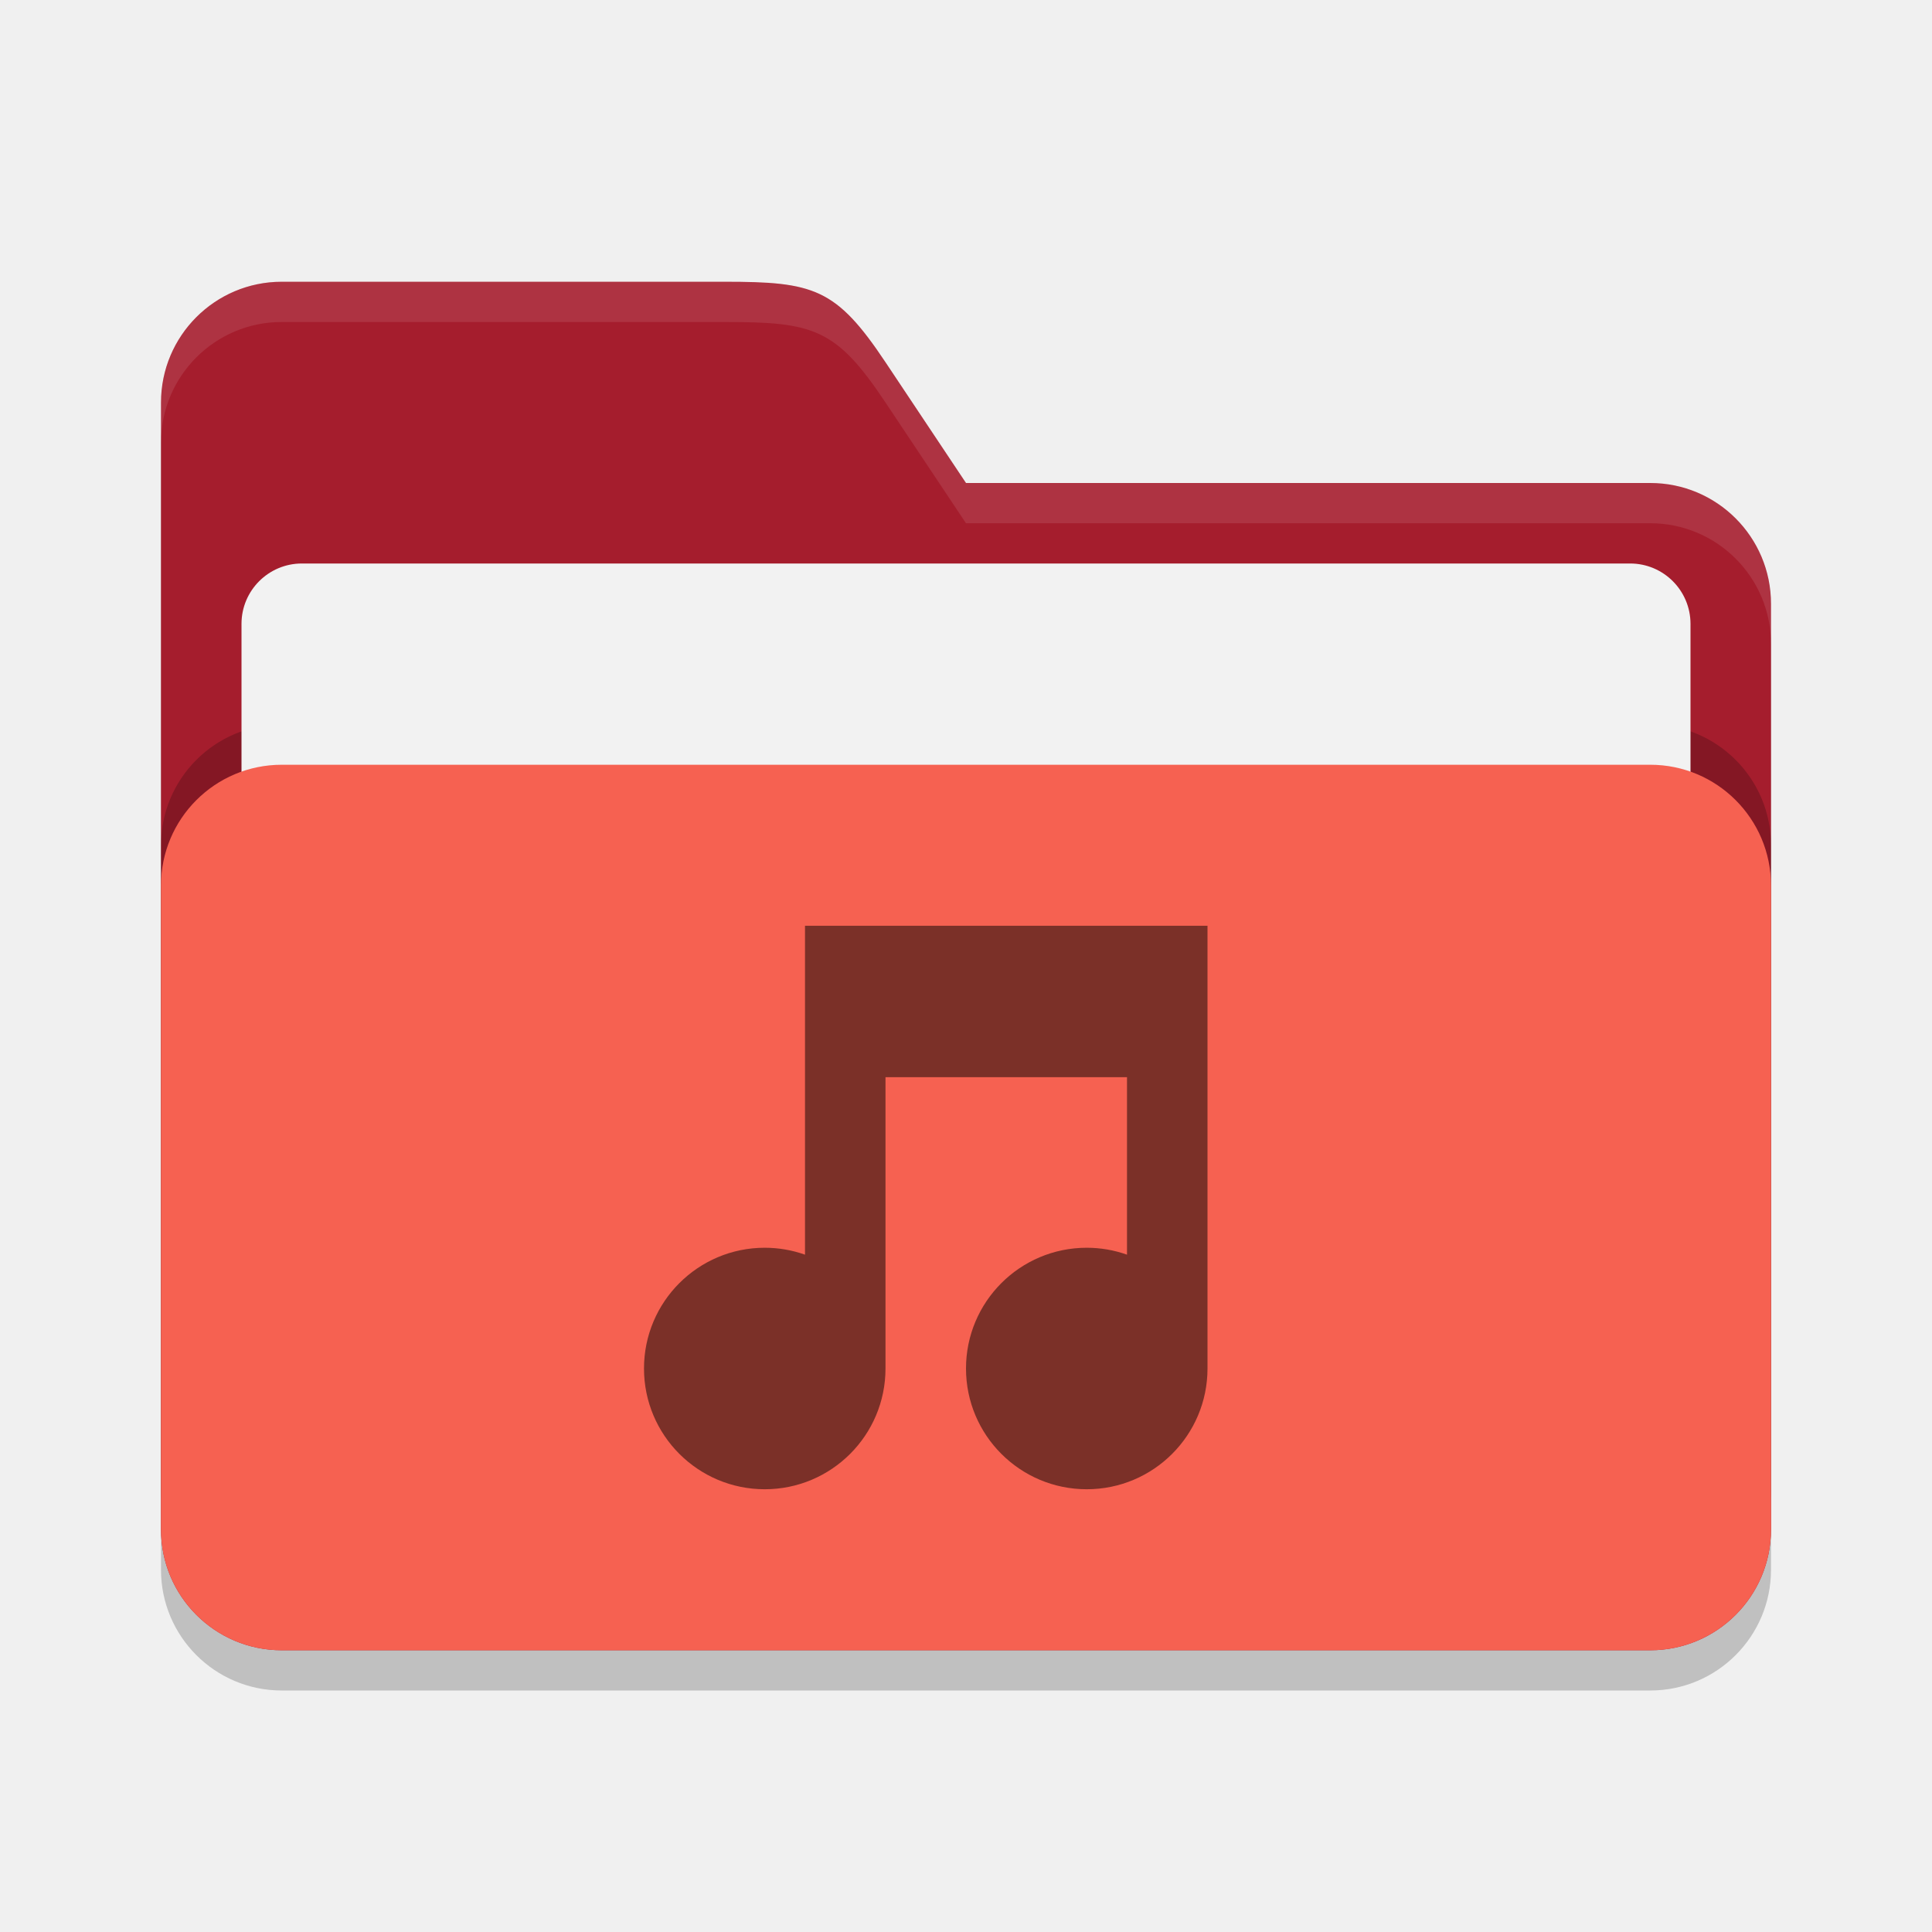
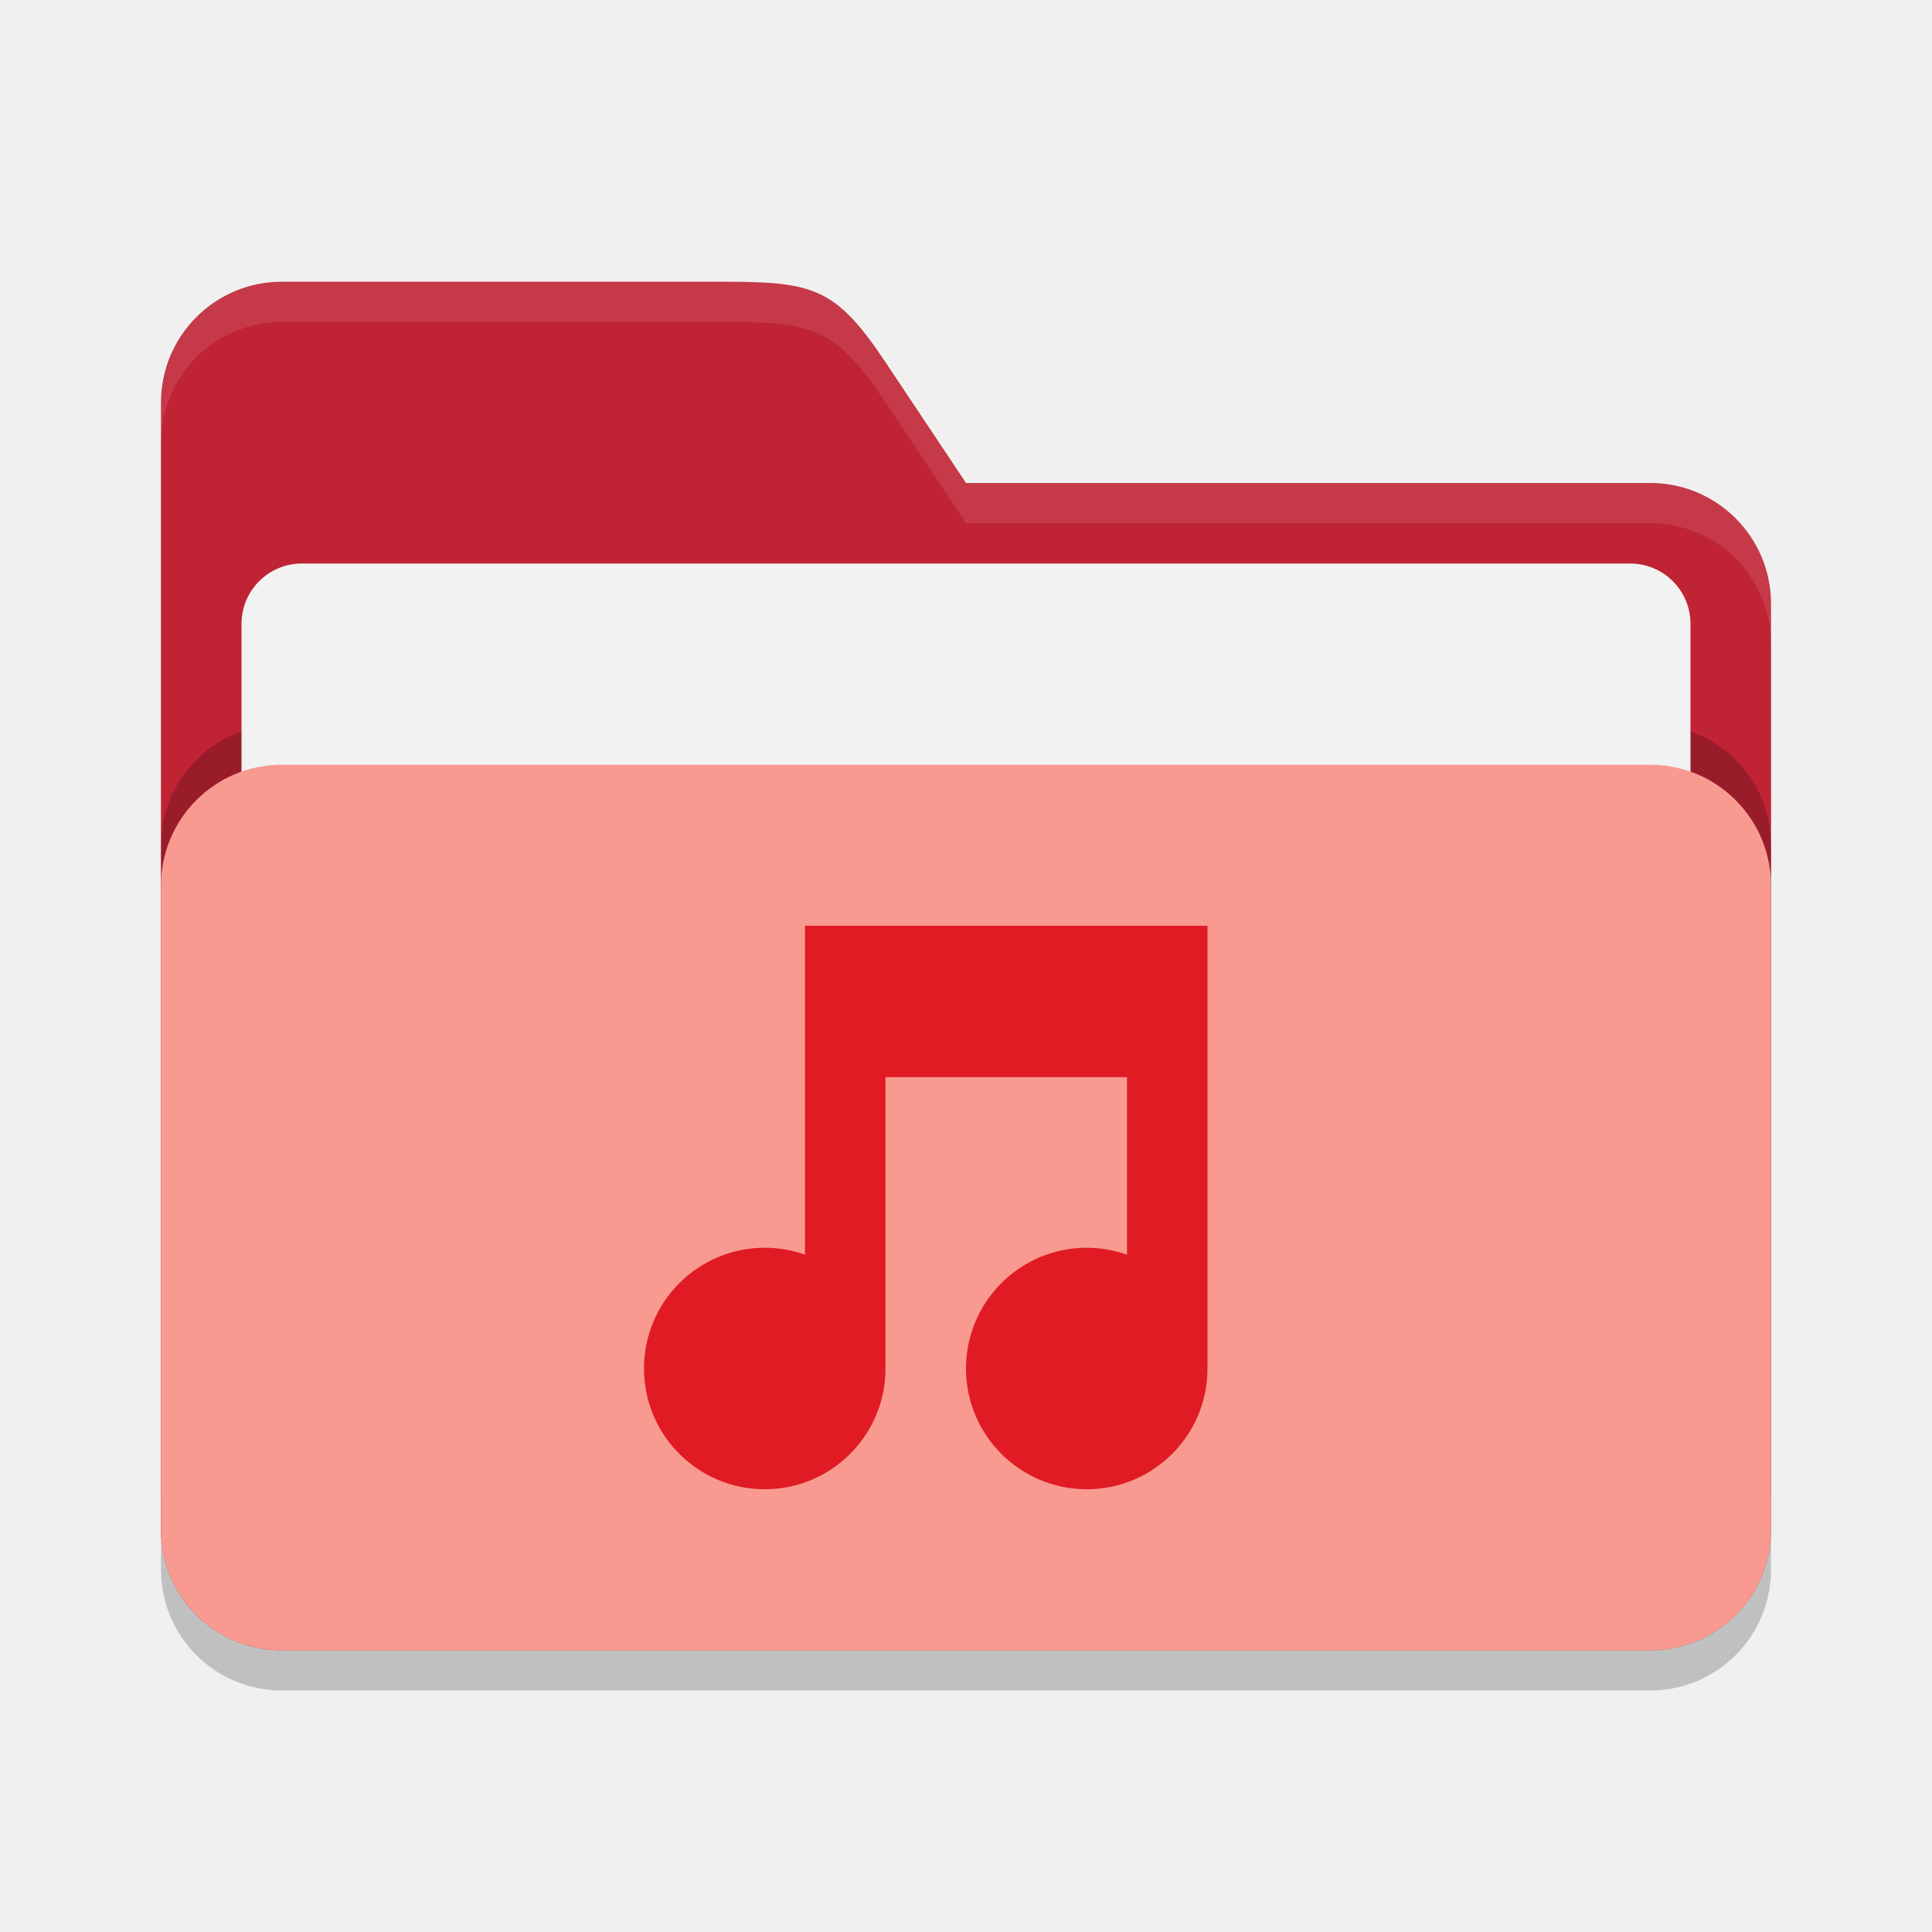
<svg xmlns="http://www.w3.org/2000/svg" width="48" height="48" viewBox="0 0 48 48" version="1.1" id="svg5">
  <defs id="defs2" />
  <path id="path2024" style="opacity:0.2;fill:#000000;stroke-width:8;stroke-linecap:square" d="M 7,8 C 5.343,8 4,9.343 4,11 v 28 c 0,1.657 1.343,3 3,3 h 34 c 1.657,0 3,-1.343 3,-3 V 16 c 0,-1.657 -1.343,-3 -3,-3 H 24 L 22,10 C 20.771,8.156 20.216,8 18,8 Z" />
-   <path id="path2052" style="fill:#a51d2d;fill-opacity:1;stroke-width:8;stroke-linecap:square" d="M 7,7 C 5.343,7 4,8.343 4,10 v 28 c 0,1.657 1.343,3 3,3 h 34 c 1.657,0 3,-1.343 3,-3 V 15 c 0,-1.657 -1.343,-3 -3,-3 H 24 L 22,9 C 20.771,7.156 20.216,7 18,7 Z" />
+   <path id="path2052" style="fill:#bf2334;fill-opacity:1;stroke-width:8;stroke-linecap:square" d="M 7,7 C 5.343,7 4,8.343 4,10 v 28 c 0,1.657 1.343,3 3,3 h 34 c 1.657,0 3,-1.343 3,-3 V 15 c 0,-1.657 -1.343,-3 -3,-3 H 24 L 22,9 C 20.771,7.156 20.216,7 18,7 Z" />
  <path id="path3024" style="opacity:0.1;fill:#ffffff;fill-opacity:1;stroke-width:8;stroke-linecap:square" d="M 7,7 C 5.343,7 4,8.343 4,10 v 1 C 4,9.343 5.343,8 7,8 h 11 c 2.216,0 2.771,0.156 4,2 l 2,3 h 17 c 1.657,0 3,1.343 3,3 v -1 c 0,-1.657 -1.343,-3 -3,-3 H 24 L 22,9 C 20.771,7.156 20.216,7 18,7 Z" />
  <rect style="opacity:0.2;fill:#000000;fill-opacity:1;stroke-width:8;stroke-linecap:square" id="rect2667" width="40" height="22" x="4" y="18" ry="3" />
  <rect style="fill:#f2f2f2;fill-opacity:1;stroke-width:3;stroke-linecap:square" id="rect3435" width="36" height="18" x="6" y="14" ry="1.5" />
-   <rect style="opacity:1;fill:#f66151;fill-opacity:1;stroke-width:8;stroke-linecap:square" id="rect2072" width="40" height="22" x="4" y="19" ry="3" />
-   <path id="path290" style="opacity:0.5;fill:#000000;stroke-width:6;stroke-linecap:square" d="m 20,23 v 8.172 c -0.321,-0.114 -0.659,-0.172 -1,-0.172 -1.657,0 -3,1.343 -3,3 0,1.657 1.343,3 3,3 1.657,0 3,-1.343 3,-3 v -7.238 h 6 v 4.41 c -0.321,-0.114 -0.659,-0.172 -1,-0.172 -1.657,0 -3,1.343 -3,3 0,1.657 1.343,3 3,3 1.657,0 3,-1.343 3,-3 V 23 Z" />
+   <rect style="opacity:1;fill:#f99a90;fill-opacity:1;stroke-width:8;stroke-linecap:square" id="rect2072" width="40" height="22" x="4" y="19" ry="3" />
+   <path id="path290" style="opacity:1;fill:#e01b24;stroke-width:6;stroke-linecap:square" d="m 20,23 v 8.172 c -0.321,-0.114 -0.659,-0.172 -1,-0.172 -1.657,0 -3,1.343 -3,3 0,1.657 1.343,3 3,3 1.657,0 3,-1.343 3,-3 v -7.238 h 6 v 4.41 c -0.321,-0.114 -0.659,-0.172 -1,-0.172 -1.657,0 -3,1.343 -3,3 0,1.657 1.343,3 3,3 1.657,0 3,-1.343 3,-3 V 23 Z" />
</svg>
